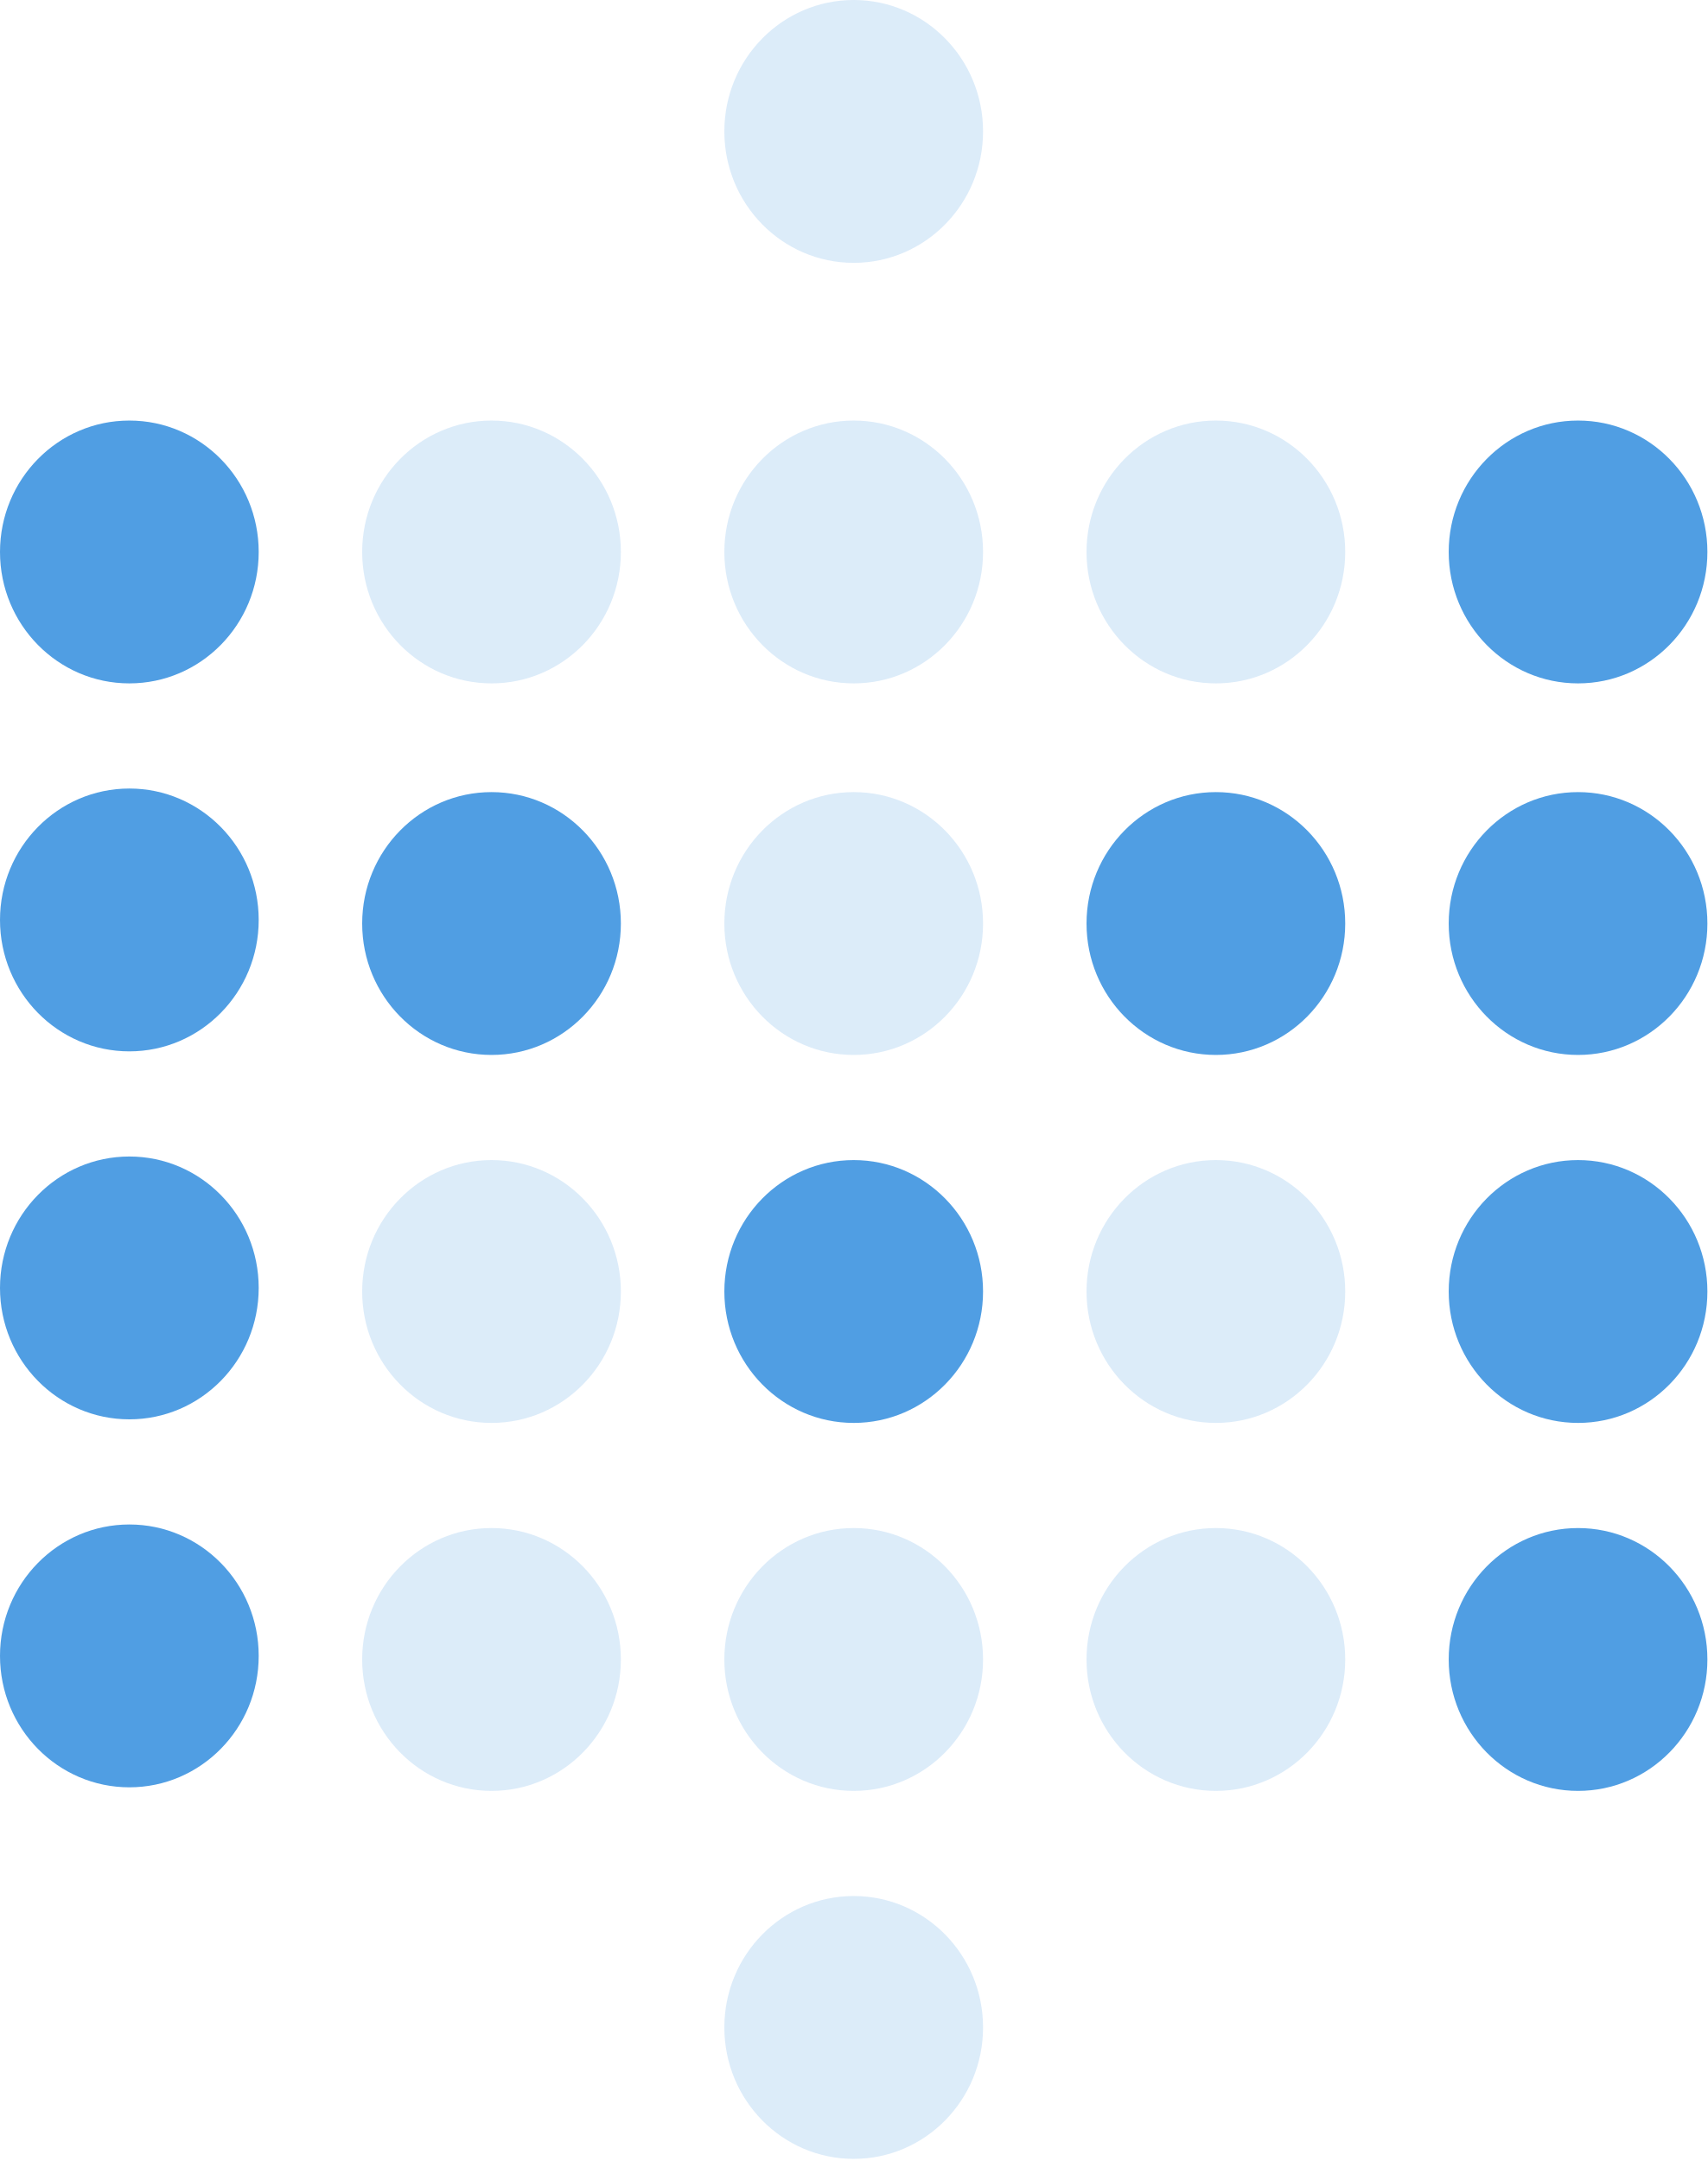
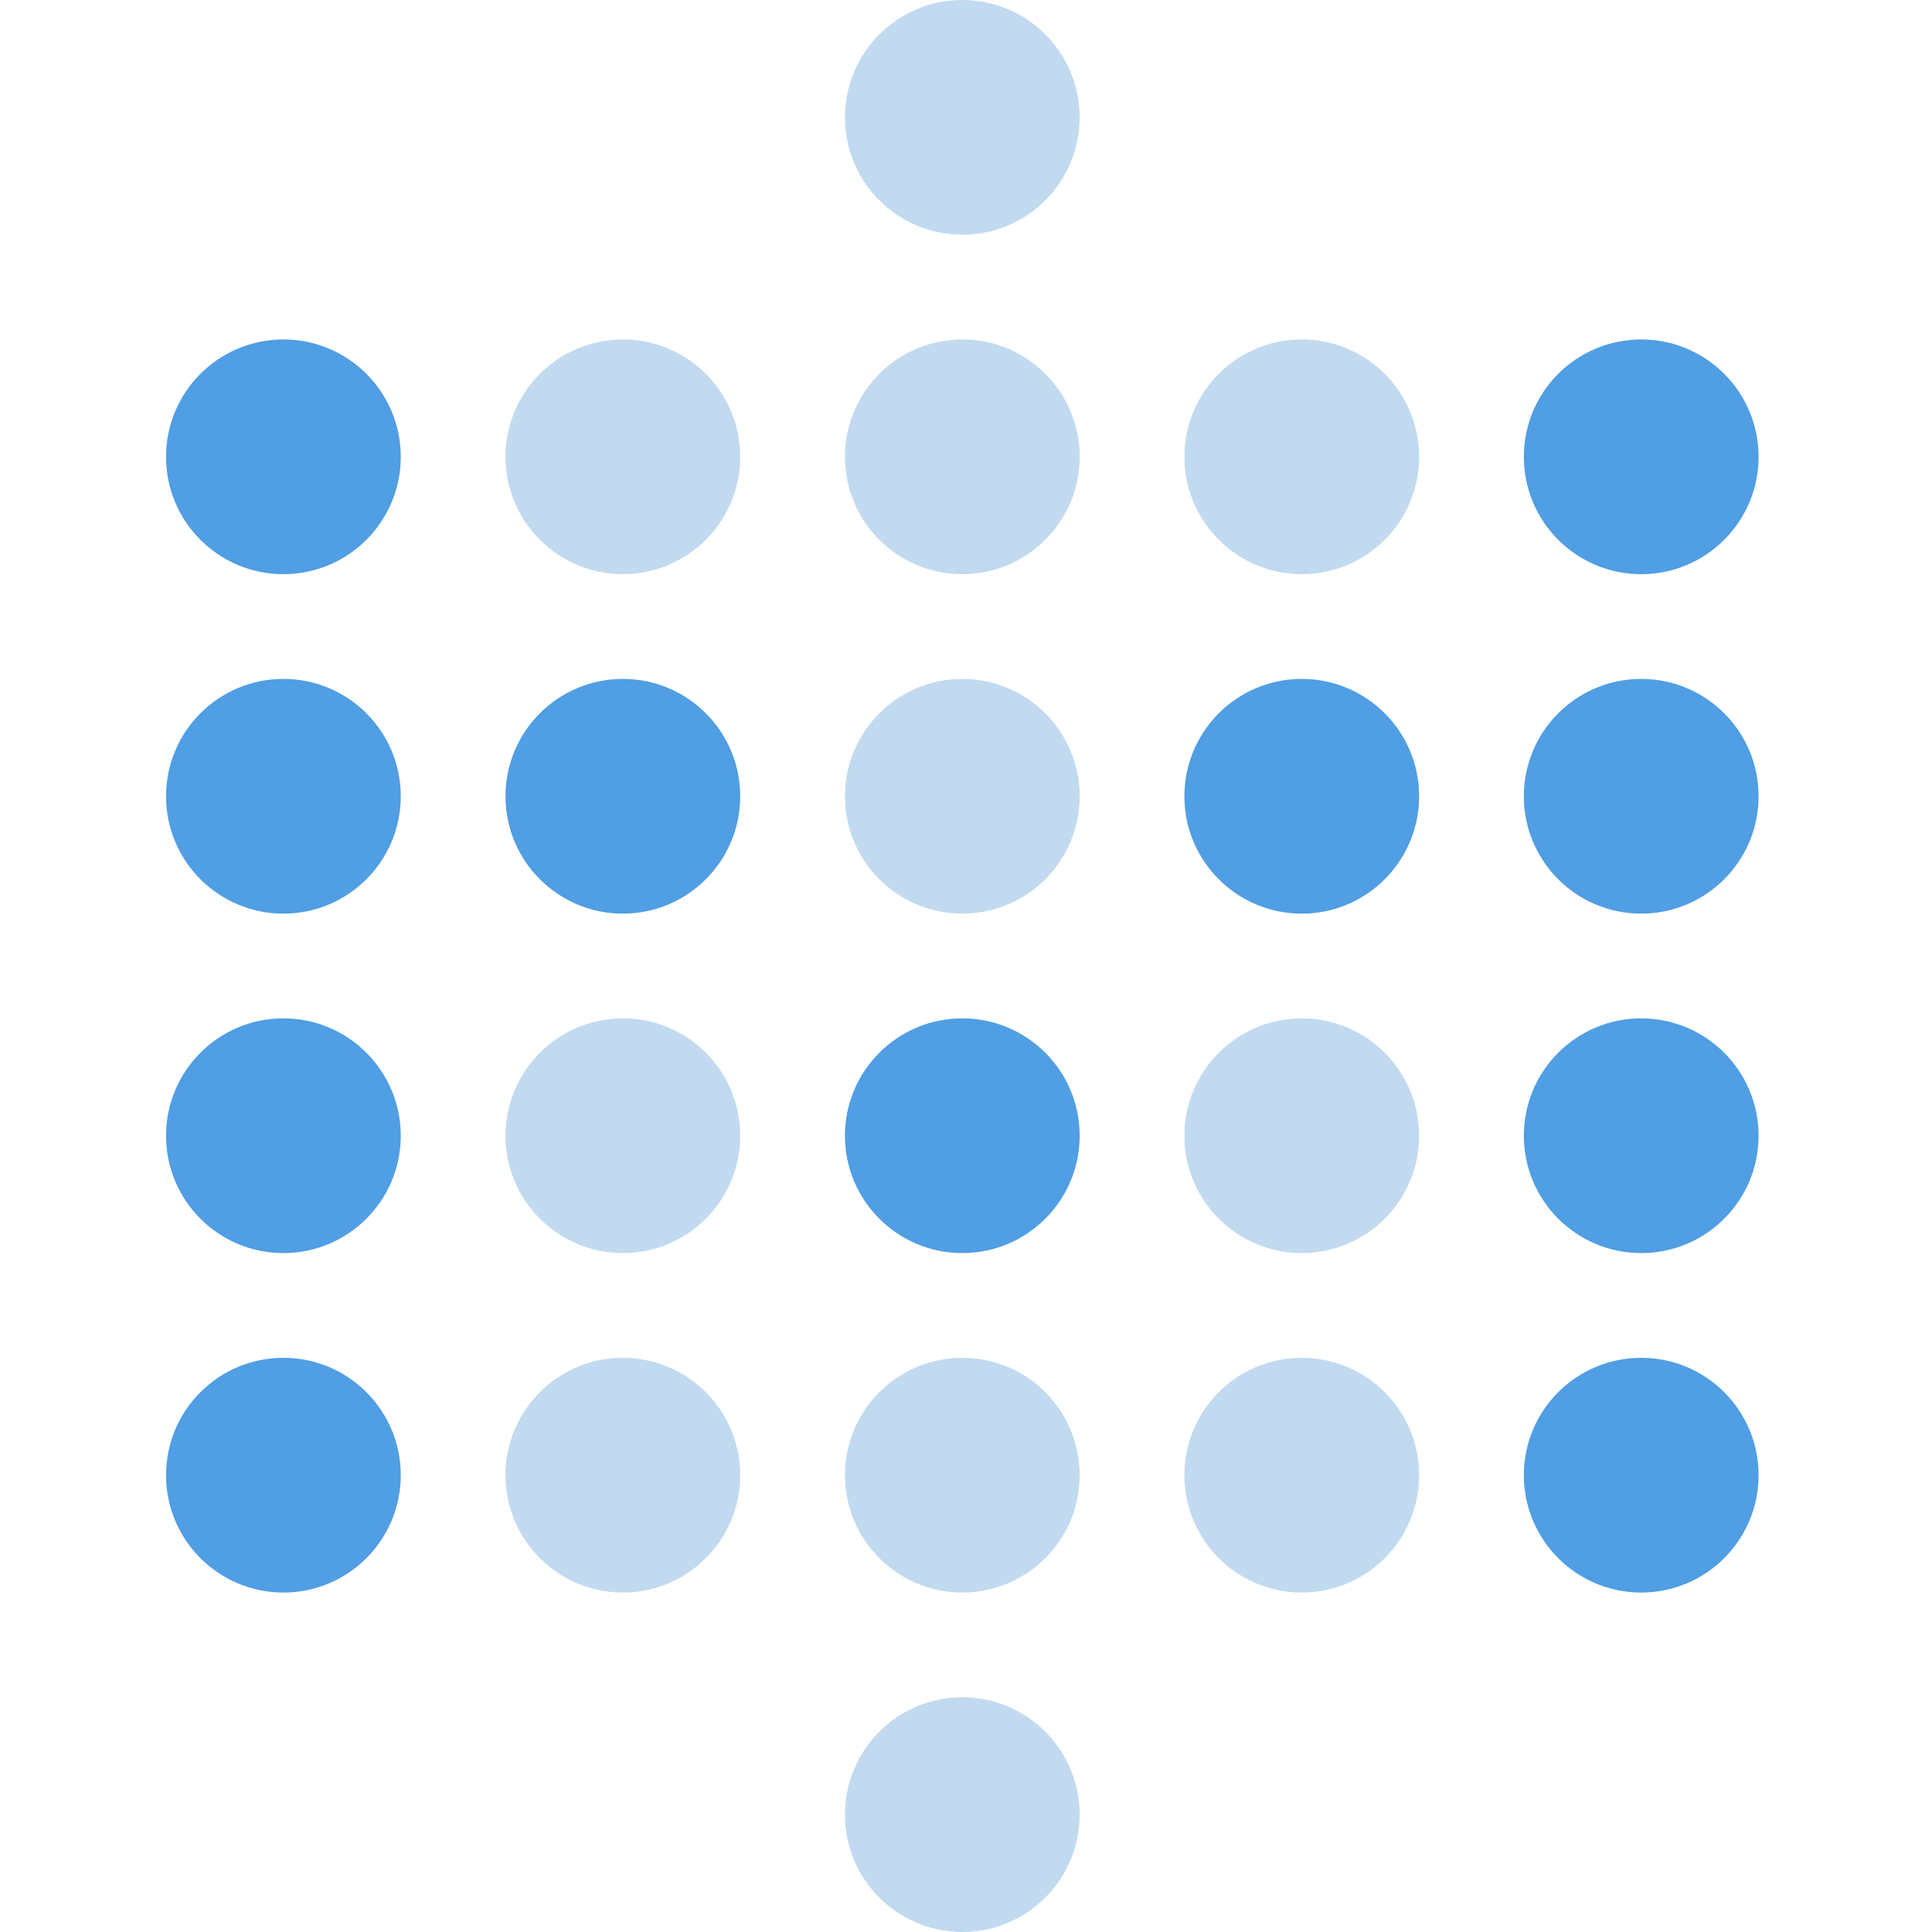
- <svg xmlns="http://www.w3.org/2000/svg" viewBox="0 0 256 324">
-   <g fill="#509ee3">
-     <ellipse cx="19.394" cy="82.757" rx="19.394" ry="19.704" />
-     <ellipse cx="19.394" cy="137.928" rx="19.394" ry="19.704" />
-     <ellipse cx="73.697" cy="82.757" opacity=".2" rx="19.394" ry="19.704" />
-     <ellipse cx="73.697" cy="138.464" rx="19.394" ry="19.704" />
-     <ellipse cx="128" cy="82.757" opacity=".2" rx="19.394" ry="19.704" />
-     <ellipse cx="128" cy="19.704" opacity=".2" rx="19.394" ry="19.704" />
-     <ellipse cx="128" cy="138.464" opacity=".2" rx="19.394" ry="19.704" />
-     <ellipse cx="182.303" cy="82.757" opacity=".2" rx="19.394" ry="19.704" />
-     <ellipse cx="236.606" cy="82.757" rx="19.394" ry="19.704" />
-     <ellipse cx="182.303" cy="138.464" rx="19.394" ry="19.704" />
-     <ellipse cx="236.606" cy="138.464" rx="19.394" ry="19.704" />
-     <ellipse cx="19.394" cy="193.099" rx="19.394" ry="19.704" />
-     <ellipse cx="73.697" cy="193.635" opacity=".2" rx="19.394" ry="19.704" />
-     <ellipse cx="128" cy="193.635" rx="19.394" ry="19.704" />
-     <ellipse cx="182.303" cy="193.635" opacity=".2" rx="19.394" ry="19.704" />
-     <ellipse cx="236.606" cy="193.635" rx="19.394" ry="19.704" />
-     <ellipse cx="19.394" cy="248.27" rx="19.394" ry="19.704" />
-     <ellipse cx="73.697" cy="248.806" opacity=".2" rx="19.394" ry="19.704" />
-     <ellipse cx="128" cy="248.806" opacity=".2" rx="19.394" ry="19.704" />
-     <ellipse cx="128" cy="303.977" opacity=".2" rx="19.394" ry="19.704" />
-     <ellipse cx="182.303" cy="248.806" opacity=".2" rx="19.394" ry="19.704" />
-     <ellipse cx="236.606" cy="248.806" rx="19.394" ry="19.704" />
+ <svg xmlns="http://www.w3.org/2000/svg" width="256px" height="256px" viewBox="0 0 256 256" version="1.1">
+   <g id="Page-1" stroke="none" stroke-width="1" fill="none" fill-rule="evenodd">
+     <g id="Group">
+       <rect id="Rectangle" x="0" y="0" width="256" height="256" />
+       <g id="favicon" transform="translate(22, 0)">
+         <path d="M15.551,76.082 C24.14,76.082 31.103,69.12 31.103,60.531 C31.103,51.942 24.14,44.979 15.551,44.979 C6.963,44.979 0,51.942 0,60.531 C0,69.12 6.963,76.082 15.551,76.082 Z" id="Path" fill="#509EE3" />
+         <path d="M15.551,121.062 C24.14,121.062 31.103,114.099 31.103,105.51 C31.103,96.921 24.14,89.959 15.551,89.959 C6.963,89.959 0,96.921 0,105.51 C0,114.099 6.963,121.062 15.551,121.062 Z" id="Path" fill="#509EE3" />
+         <path d="M60.531,121.062 C69.12,121.062 76.082,114.099 76.082,105.51 C76.082,96.921 69.12,89.959 60.531,89.959 C51.942,89.959 44.98,96.921 44.98,105.51 C44.98,114.099 51.942,121.062 60.531,121.062 Z" id="Path" fill="#509EE3" />
+         <path d="M195.469,76.082 C204.058,76.082 211.021,69.12 211.021,60.531 C211.021,51.942 204.058,44.979 195.469,44.979 C186.88,44.979 179.918,51.942 179.918,60.531 C179.918,69.12 186.88,76.082 195.469,76.082 Z" id="Path" fill="#509EE3" />
+         <path d="M150.49,121.062 C159.079,121.062 166.041,114.099 166.041,105.51 C166.041,96.921 159.079,89.959 150.49,89.959 C141.901,89.959 134.938,96.921 134.938,105.51 C134.938,114.099 141.901,121.062 150.49,121.062 Z" id="Path" fill="#509EE3" />
+         <path d="M105.51,166.041 C114.099,166.041 121.062,159.079 121.062,150.49 C121.062,141.901 114.099,134.938 105.51,134.938 C96.921,134.938 89.959,141.901 89.959,150.49 C89.959,159.079 96.921,166.041 105.51,166.041 Z" id="Path" fill="#509EE3" />
+         <path d="M195.469,121.062 C204.058,121.062 211.021,114.099 211.021,105.51 C211.021,96.921 204.058,89.959 195.469,89.959 C186.88,89.959 179.918,96.921 179.918,105.51 C179.918,114.099 186.88,121.062 195.469,121.062 Z" id="Path" fill="#509EE3" />
+         <path d="M15.551,166.041 C24.14,166.041 31.103,159.079 31.103,150.49 C31.103,141.901 24.14,134.938 15.551,134.938 C6.963,134.938 0,141.901 0,150.49 C0,159.079 6.963,166.041 15.551,166.041 Z" id="Path" fill="#509EE3" />
+         <path d="M195.469,166.041 C204.058,166.041 211.021,159.079 211.021,150.49 C211.021,141.901 204.058,134.938 195.469,134.938 C186.88,134.938 179.918,141.901 179.918,150.49 C179.918,159.079 186.88,166.041 195.469,166.041 Z" id="Path" fill="#509EE3" />
+         <path d="M15.551,211.021 C24.14,211.021 31.103,204.058 31.103,195.469 C31.103,186.88 24.14,179.918 15.551,179.918 C6.963,179.918 0,186.88 0,195.469 C0,204.058 6.963,211.021 15.551,211.021 Z" id="Path" fill="#509EE3" />
+         <path d="M195.469,211.021 C204.058,211.021 211.021,204.058 211.021,195.469 C211.021,186.88 204.058,179.918 195.469,179.918 C186.88,179.918 179.918,186.88 179.918,195.469 C179.918,204.058 186.88,211.021 195.469,211.021 Z" id="Path" fill="#509EE3" />
+         <path d="M60.531,76.082 C69.12,76.082 76.082,69.12 76.082,60.531 C76.082,51.942 69.12,44.979 60.531,44.979 C51.942,44.979 44.98,51.942 44.98,60.531 C44.98,69.12 51.942,76.082 60.531,76.082 Z" id="Path" fill="#C2DAF0" />
+         <path d="M105.51,76.082 C114.099,76.082 121.062,69.12 121.062,60.531 C121.062,51.942 114.099,44.979 105.51,44.979 C96.921,44.979 89.959,51.942 89.959,60.531 C89.959,69.12 96.921,76.082 105.51,76.082 Z" id="Path" fill="#C2DAF0" />
+         <path d="M105.51,31.103 C114.099,31.103 121.062,24.14 121.062,15.551 C121.062,6.963 114.099,0 105.51,0 C96.921,0 89.959,6.963 89.959,15.551 C89.959,24.14 96.921,31.103 105.51,31.103 Z" id="Path" fill="#C2DAF0" />
+         <path d="M105.51,121.062 C114.099,121.062 121.062,114.099 121.062,105.51 C121.062,96.921 114.099,89.959 105.51,89.959 C96.921,89.959 89.959,96.921 89.959,105.51 C89.959,114.099 96.921,121.062 105.51,121.062 Z" id="Path" fill="#C2DAF0" />
+         <path d="M150.49,76.082 C159.079,76.082 166.041,69.12 166.041,60.531 C166.041,51.942 159.079,44.979 150.49,44.979 C141.901,44.979 134.938,51.942 134.938,60.531 C134.938,69.12 141.901,76.082 150.49,76.082 Z" id="Path" fill="#C2DAF0" />
+         <path d="M60.531,166.041 C69.12,166.041 76.082,159.079 76.082,150.49 C76.082,141.901 69.12,134.938 60.531,134.938 C51.942,134.938 44.98,141.901 44.98,150.49 C44.98,159.079 51.942,166.041 60.531,166.041 Z" id="Path" fill="#C2DAF0" />
+         <path d="M150.49,166.041 C159.079,166.041 166.041,159.079 166.041,150.49 C166.041,141.901 159.079,134.938 150.49,134.938 C141.901,134.938 134.938,141.901 134.938,150.49 C134.938,159.079 141.901,166.041 150.49,166.041 Z" id="Path" fill="#C2DAF0" />
+         <path d="M60.531,211.021 C69.12,211.021 76.082,204.058 76.082,195.469 C76.082,186.88 69.12,179.918 60.531,179.918 C51.942,179.918 44.98,186.88 44.98,195.469 C44.98,204.058 51.942,211.021 60.531,211.021 Z" id="Path" fill="#C2DAF0" />
+         <path d="M105.51,211.021 C114.099,211.021 121.062,204.058 121.062,195.469 C121.062,186.88 114.099,179.918 105.51,179.918 C96.921,179.918 89.959,186.88 89.959,195.469 C89.959,204.058 96.921,211.021 105.51,211.021 Z" id="Path" fill="#C2DAF0" />
+         <path d="M105.51,256 C114.099,256 121.062,249.037 121.062,240.449 C121.062,231.86 114.099,224.897 105.51,224.897 C96.921,224.897 89.959,231.86 89.959,240.449 C89.959,249.037 96.921,256 105.51,256 Z" id="Path" fill="#C2DAF0" />
+         <path d="M150.49,211.021 C159.079,211.021 166.041,204.058 166.041,195.469 C166.041,186.88 159.079,179.918 150.49,179.918 C141.901,179.918 134.938,186.88 134.938,195.469 C134.938,204.058 141.901,211.021 150.49,211.021 Z" id="Path" fill="#C2DAF0" />
+       </g>
+     </g>
  </g>
</svg>
